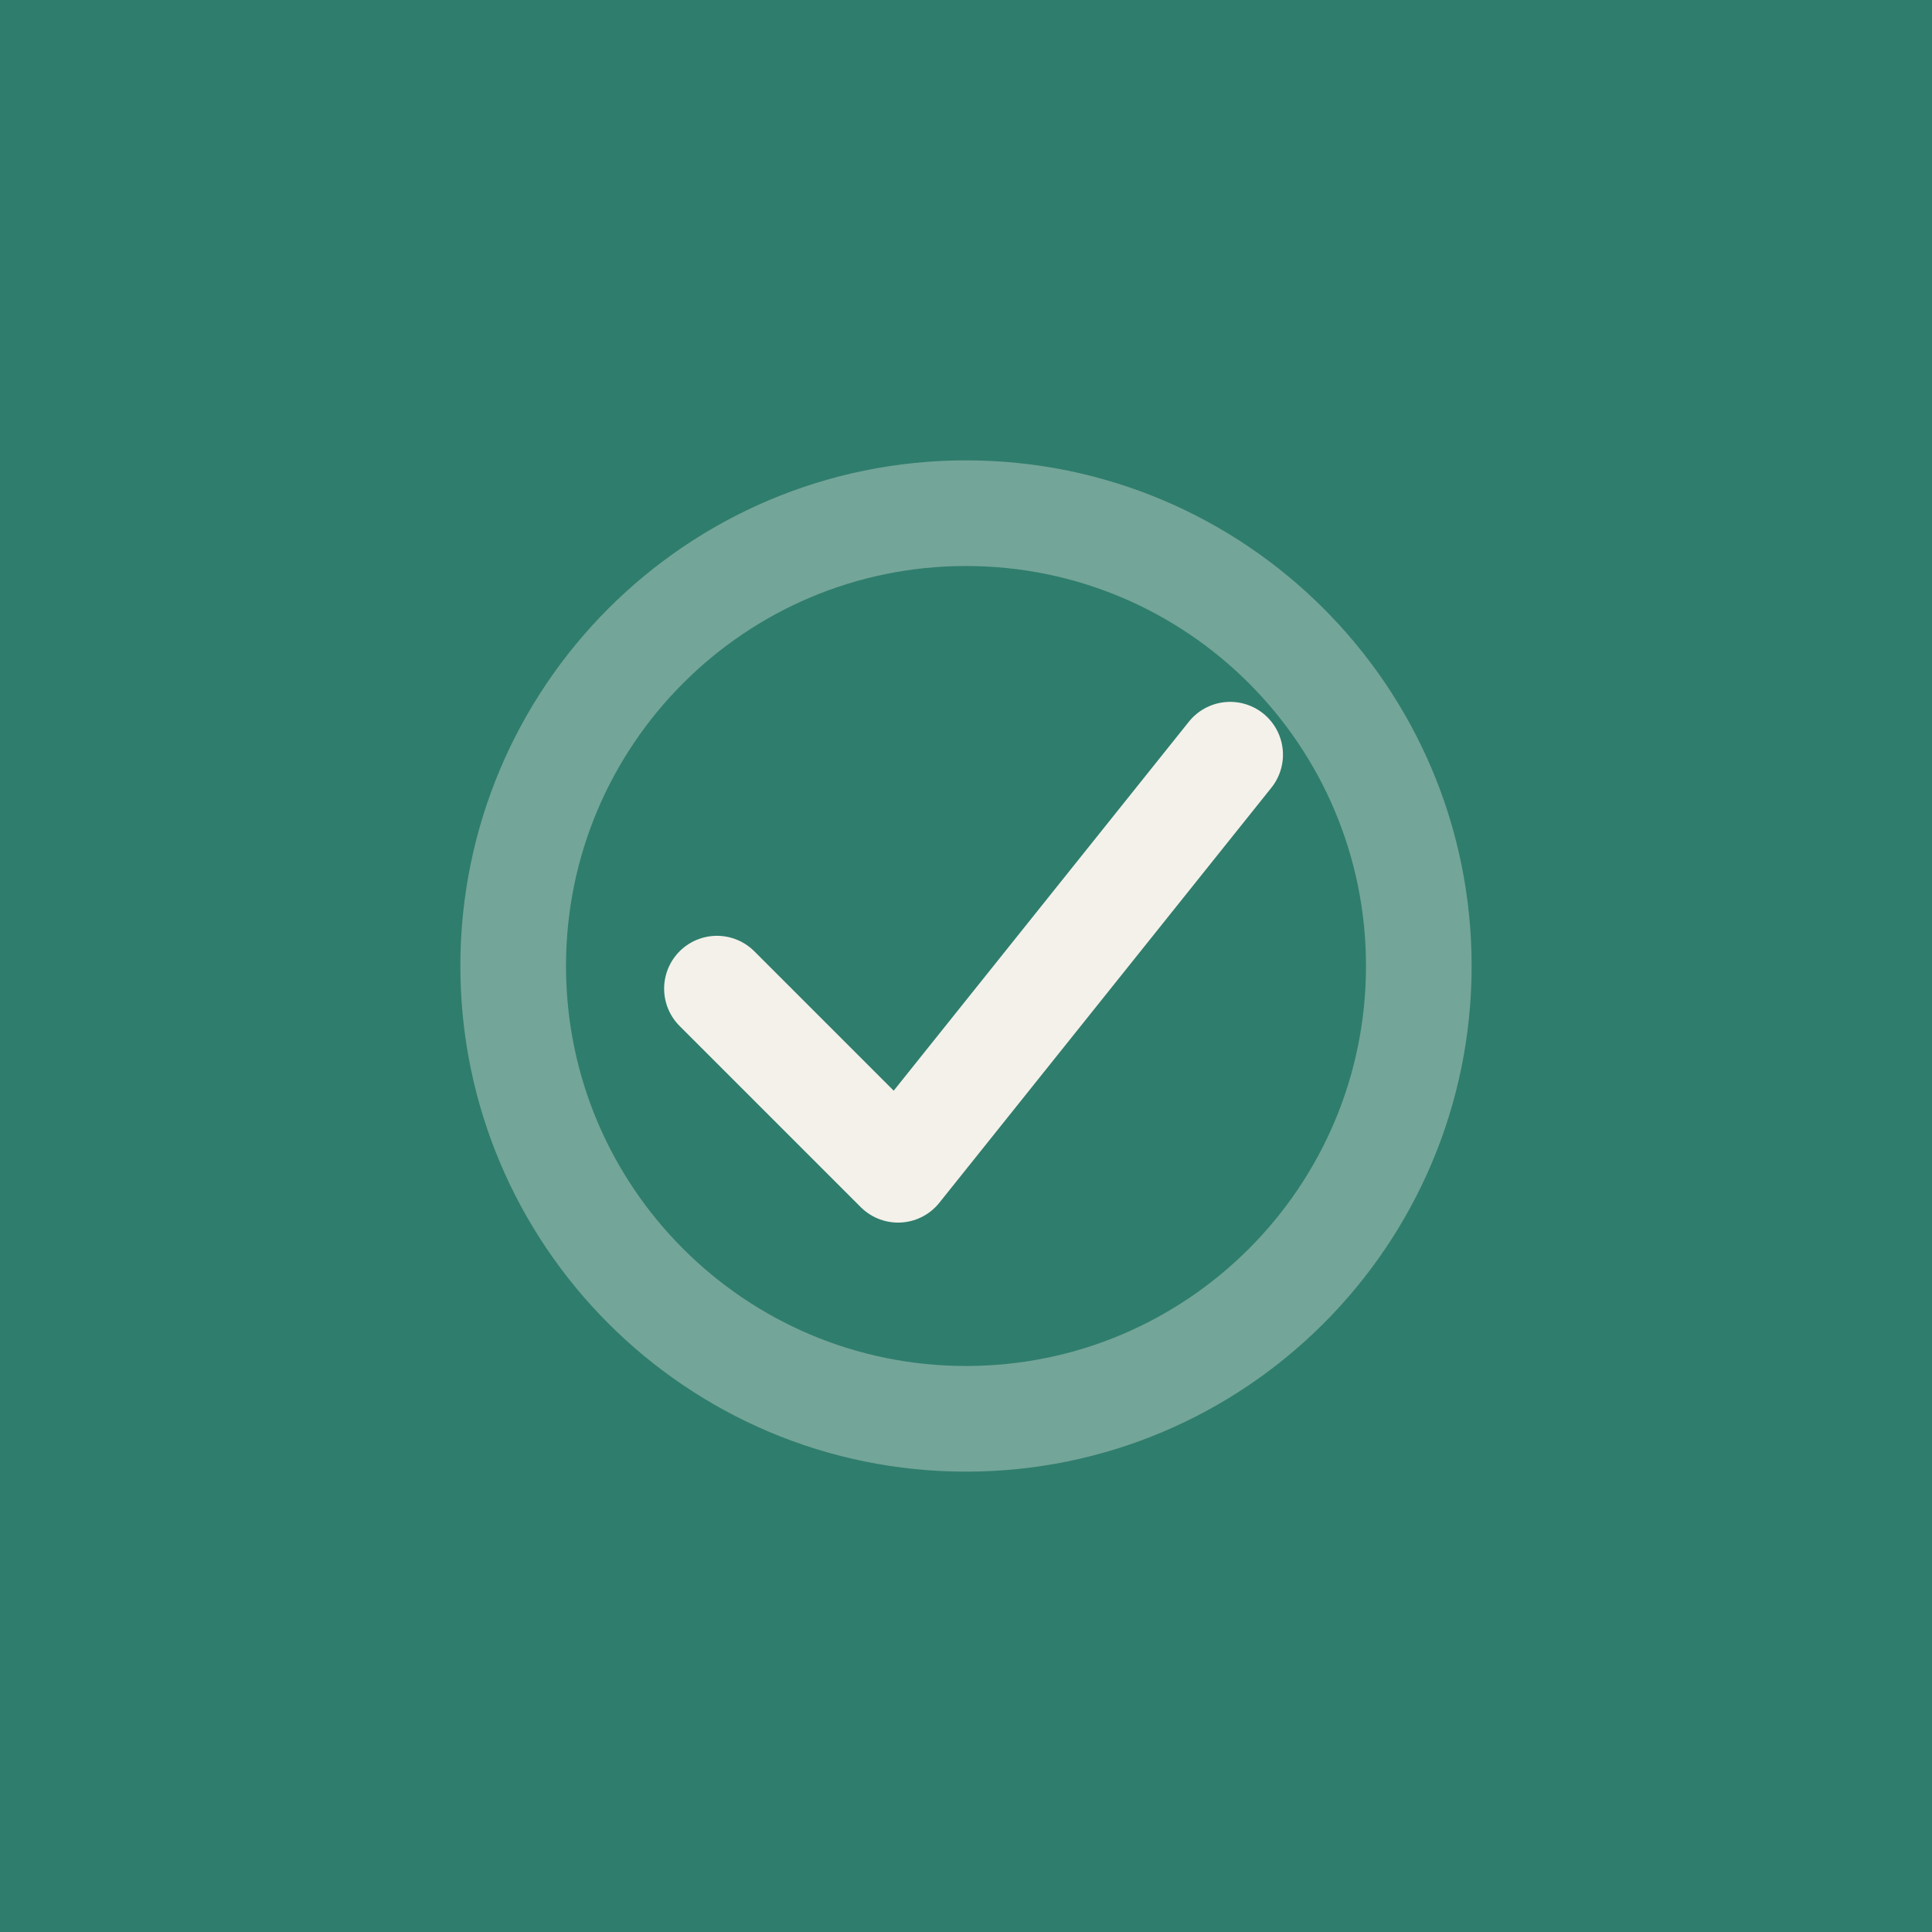
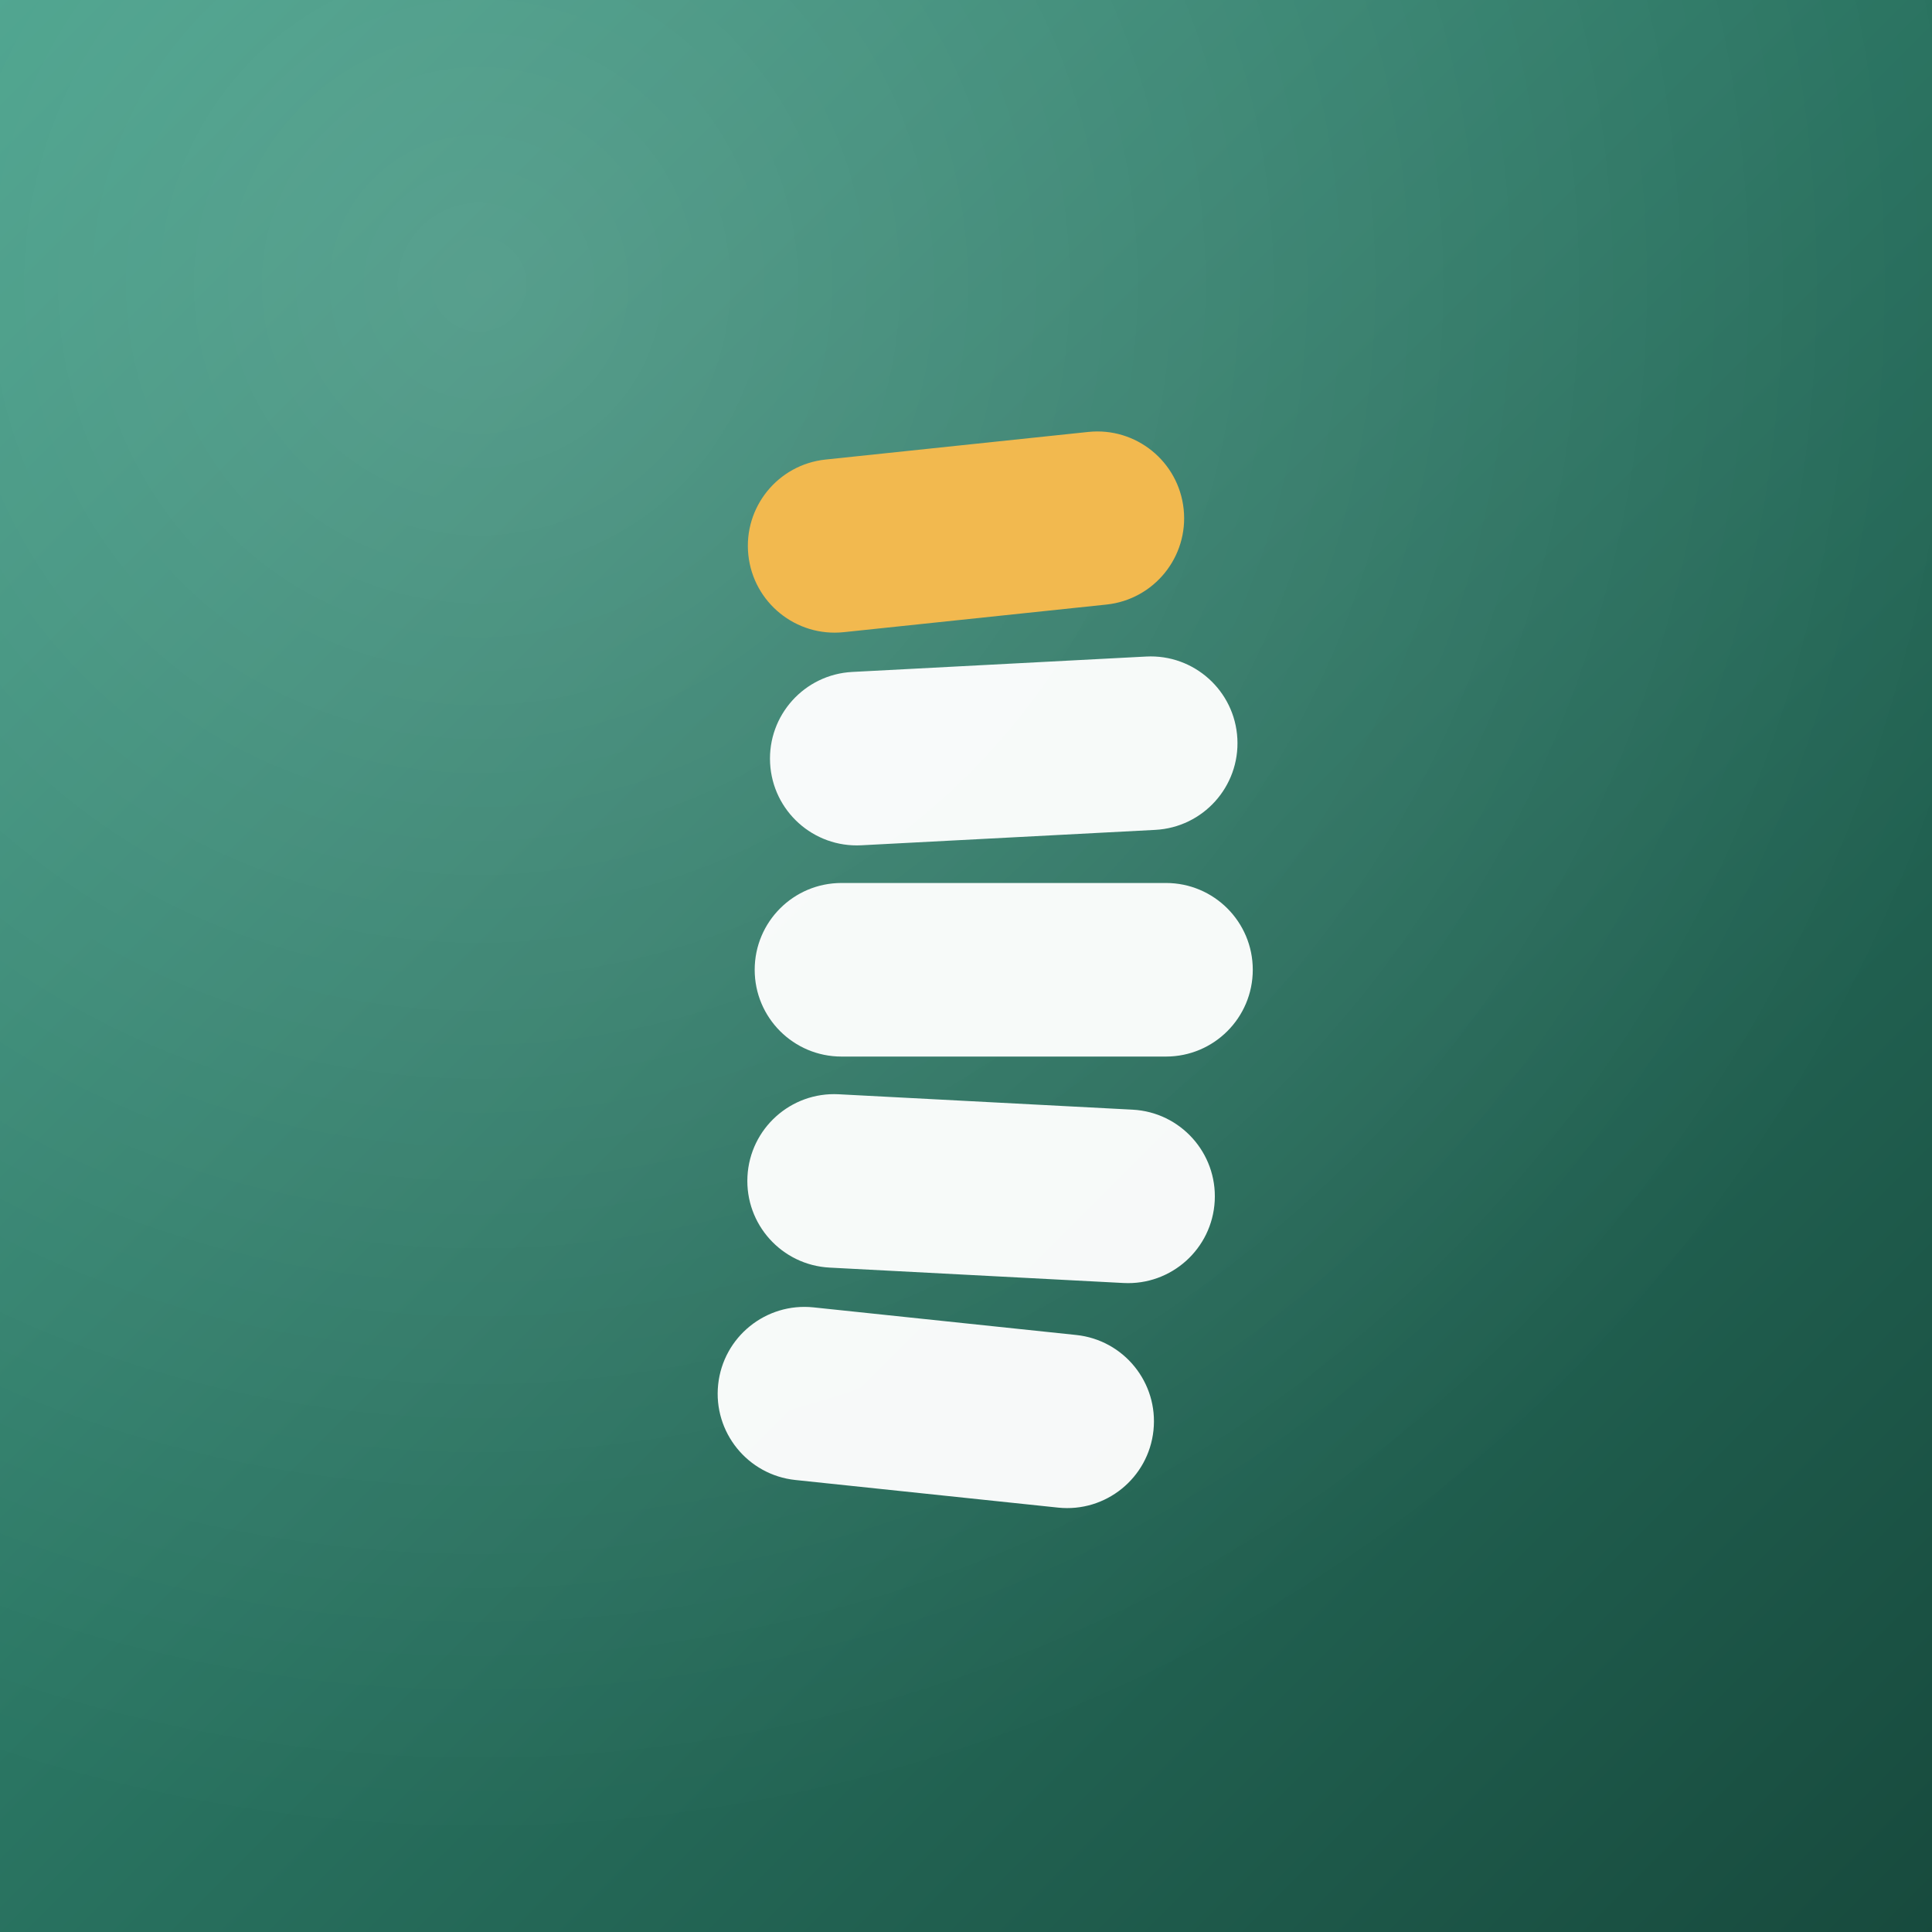
<svg xmlns="http://www.w3.org/2000/svg" viewBox="0 0 512 512">
-   <rect width="512" height="512" fill="#2f7d6d" />
-   <g fill="none" stroke="#f4f1ea" stroke-width="28" stroke-linecap="round" stroke-linejoin="round">
-     <circle cx="256" cy="256" r="120" opacity=".35" />
-     <path d="M190 262l48 48 88-110" />
+   <defs>
+     <linearGradient id="g" x1="0" y1="0" x2="1" y2="1">
+       <stop offset="0" stop-color="#3a9a82" />
+       <stop offset="1" stop-color="#174a3d" />
+     </linearGradient>
+     <radialGradient id="h" cx=".25" cy=".15" r=".8">
+       <stop offset="0" stop-color="#fff" stop-opacity=".18" />
+       <stop offset="1" stop-color="#fff" stop-opacity="0" />
+     </radialGradient>
+   </defs>
+   <rect width="512" height="512" fill="url(#g)" />
+   <rect width="512" height="512" fill="url(#h)" />
+   <g>
+     <rect x="198" y="118" width="116" height="46" rx="23" transform="rotate(-6 256 141)" fill="#f2b94f" />
+     <rect x="204" y="176" width="124" height="46" rx="23" transform="rotate(-3 266 199)" fill="#fff" fill-opacity=".96" />
+     <rect x="200" y="234" width="132" height="46" rx="23" fill="#fff" fill-opacity=".96" />
+     <rect x="198" y="292" width="124" height="46" rx="23" transform="rotate(3 260 315)" fill="#fff" fill-opacity=".96" />
+     <rect x="190" y="350" width="116" height="46" rx="23" transform="rotate(6 248 373)" fill="#fff" fill-opacity=".96" />
  </g>
</svg>
